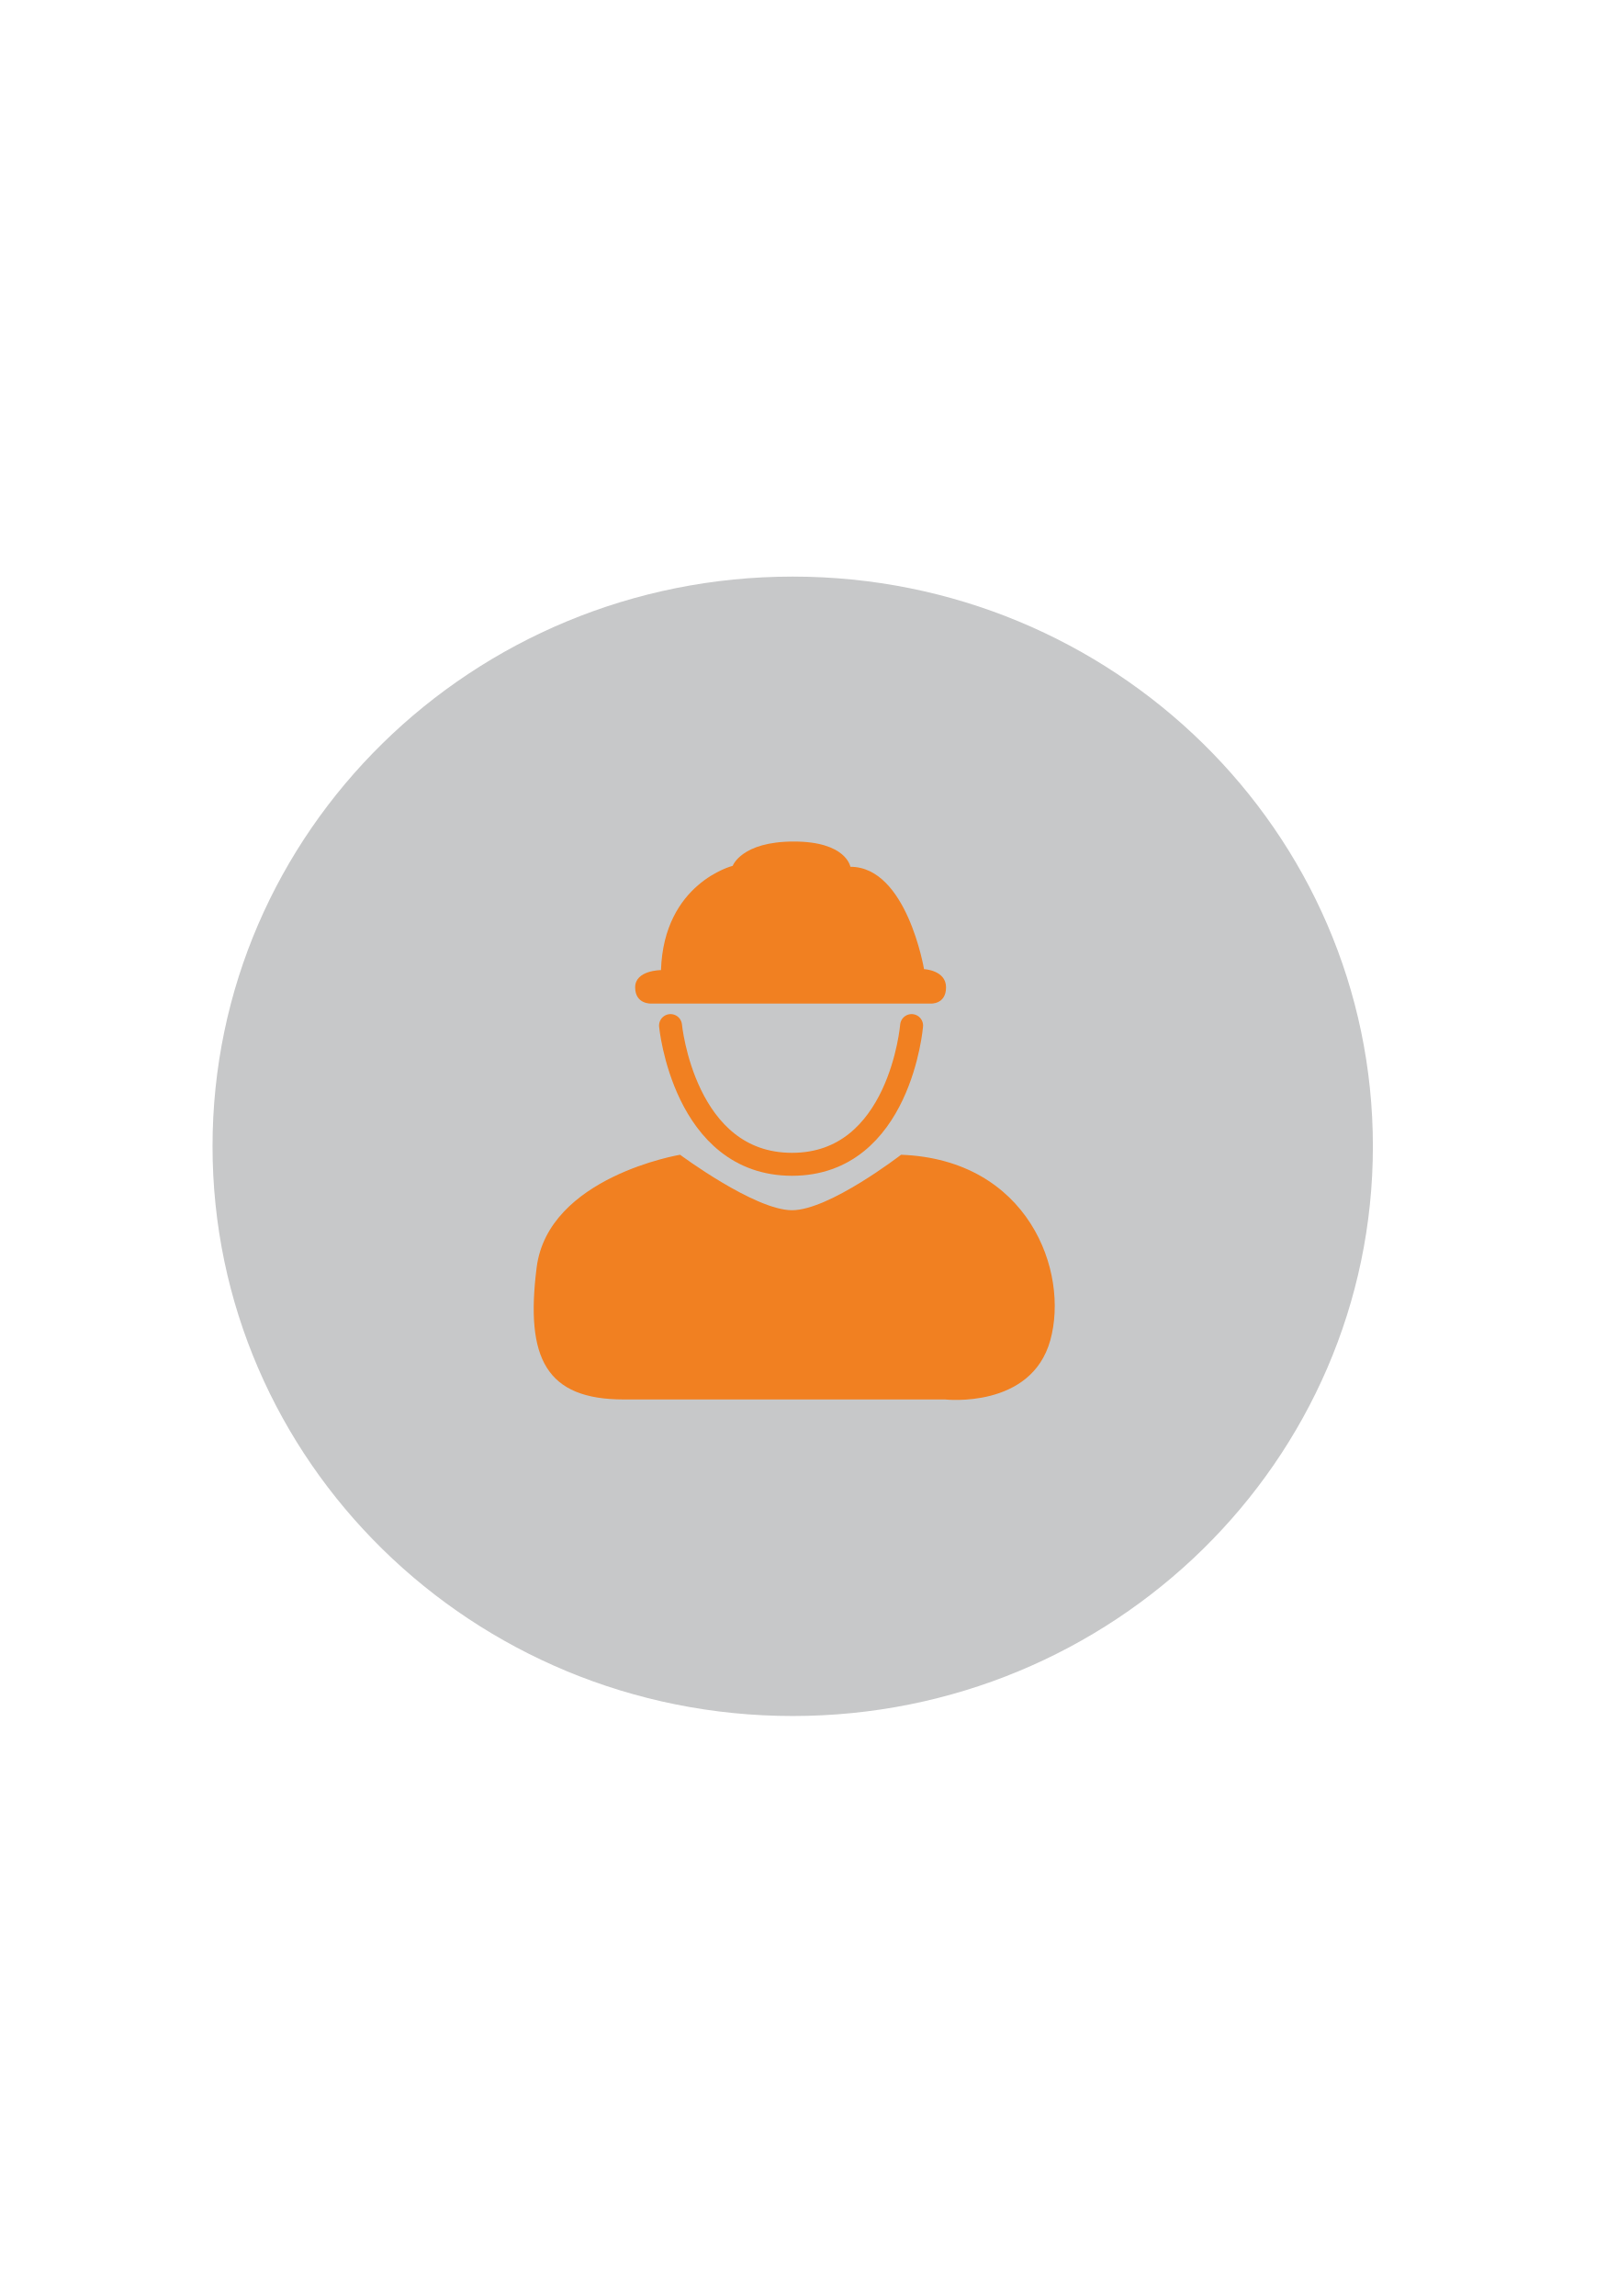
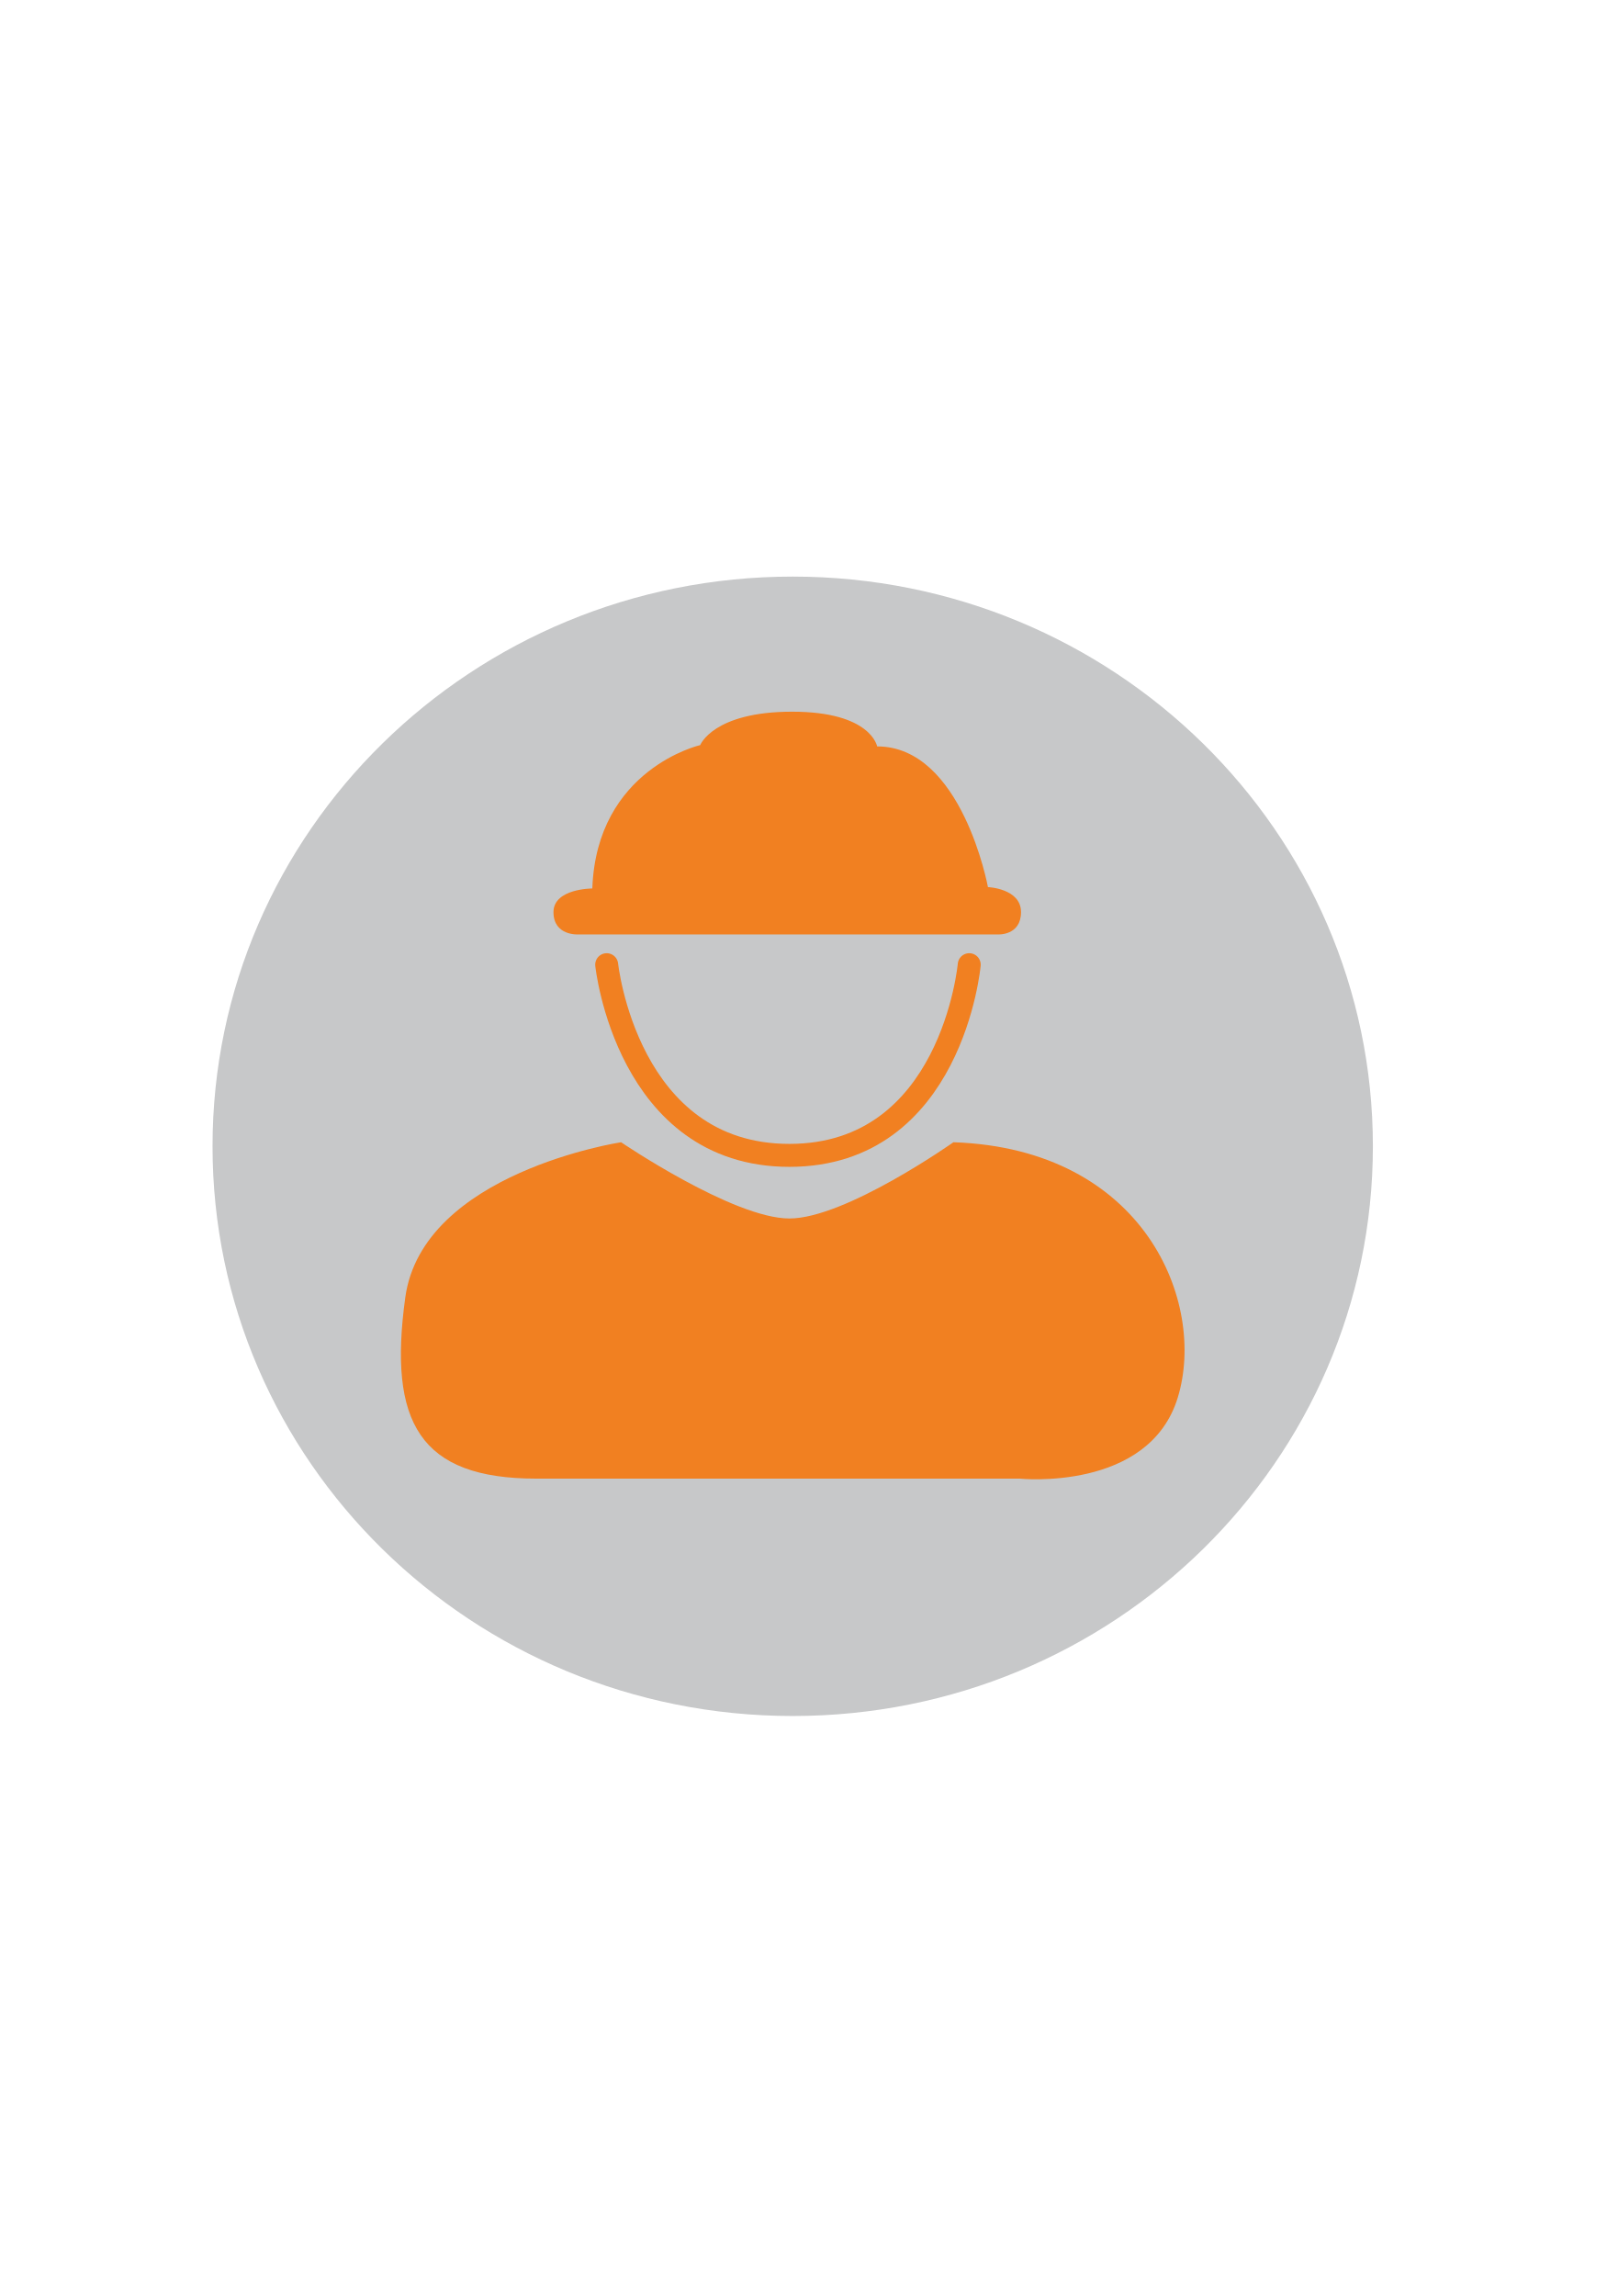
<svg xmlns="http://www.w3.org/2000/svg" version="1.1" x="0px" y="0px" width="70px" height="100px" viewBox="0 0 70 100" enable-background="new 0 0 70 100" xml:space="preserve">
  <g id="obra">
    <ellipse fill="#C7C8C9" cx="34.53" cy="49.926" rx="25.272" ry="24.813" />
  </g>
  <g id="Layer_3">
-     <path fill="#F18021" d="M27.167,60.952h14c0,0,3.749,0.425,4.583-2.575s-0.958-7.875-6.5-8.083c0,0-3.125,2.416-4.75,2.416   s-4.875-2.416-4.875-2.416s-5.75,0.957-6.25,4.916S23.792,60.952,27.167,60.952z" />
-     <path fill="#F18021" d="M20.583,47.21" />
-     <path fill="none" stroke="#F18021" stroke-linecap="round" stroke-miterlimit="10" d="M29.208,44.668c0,0,0.583,6.042,5.292,6.042   s5.209-6.042,5.209-6.042" />
-     <path fill="#F18021" d="M28.375,43.71h12.167c0,0,0.667,0.042,0.667-0.708S40.25,42.21,40.25,42.21s-0.75-4.458-3.208-4.458   c0,0-0.174-1.1-2.462-1.1s-2.663,1.058-2.663,1.058s-3,0.75-3.125,4.542c0,0-1.125,0-1.125,0.75S28.375,43.71,28.375,43.71z" />
+     <path fill="#F18021" d="M23.356,64.4h21.056c0,0,5.641,0.584,6.894-3.54c1.254-4.123-1.44-10.826-9.775-11.111   c0,0-4.701,3.321-7.145,3.321c-2.444,0-7.332-3.321-7.332-3.321s-8.648,1.315-9.4,6.759C16.902,61.949,18.281,64.4,23.356,64.4z" />
+     <path fill="#F18021" d="M14.555,47.054" />
+     <path fill="none" stroke="#F18021" stroke-linecap="round" stroke-miterlimit="10" d="M26.427,42.016c0,0,0.876,8.305,7.958,8.305   c7.083,0,7.834-8.305,7.834-8.305" />
+     <path fill="#F18021" d="M25.173,40.699h18.298c0,0,1.004,0.058,1.004-0.973s-1.441-1.089-1.441-1.089s-1.127-6.128-4.826-6.128   c0,0-0.262-1.512-3.702-1.512c-3.441,0-4.005,1.455-4.005,1.455s-4.512,1.032-4.7,6.244c0,0-1.692,0-1.692,1.031   S25.173,40.699,25.173,40.699z" />
  </g>
</svg>
